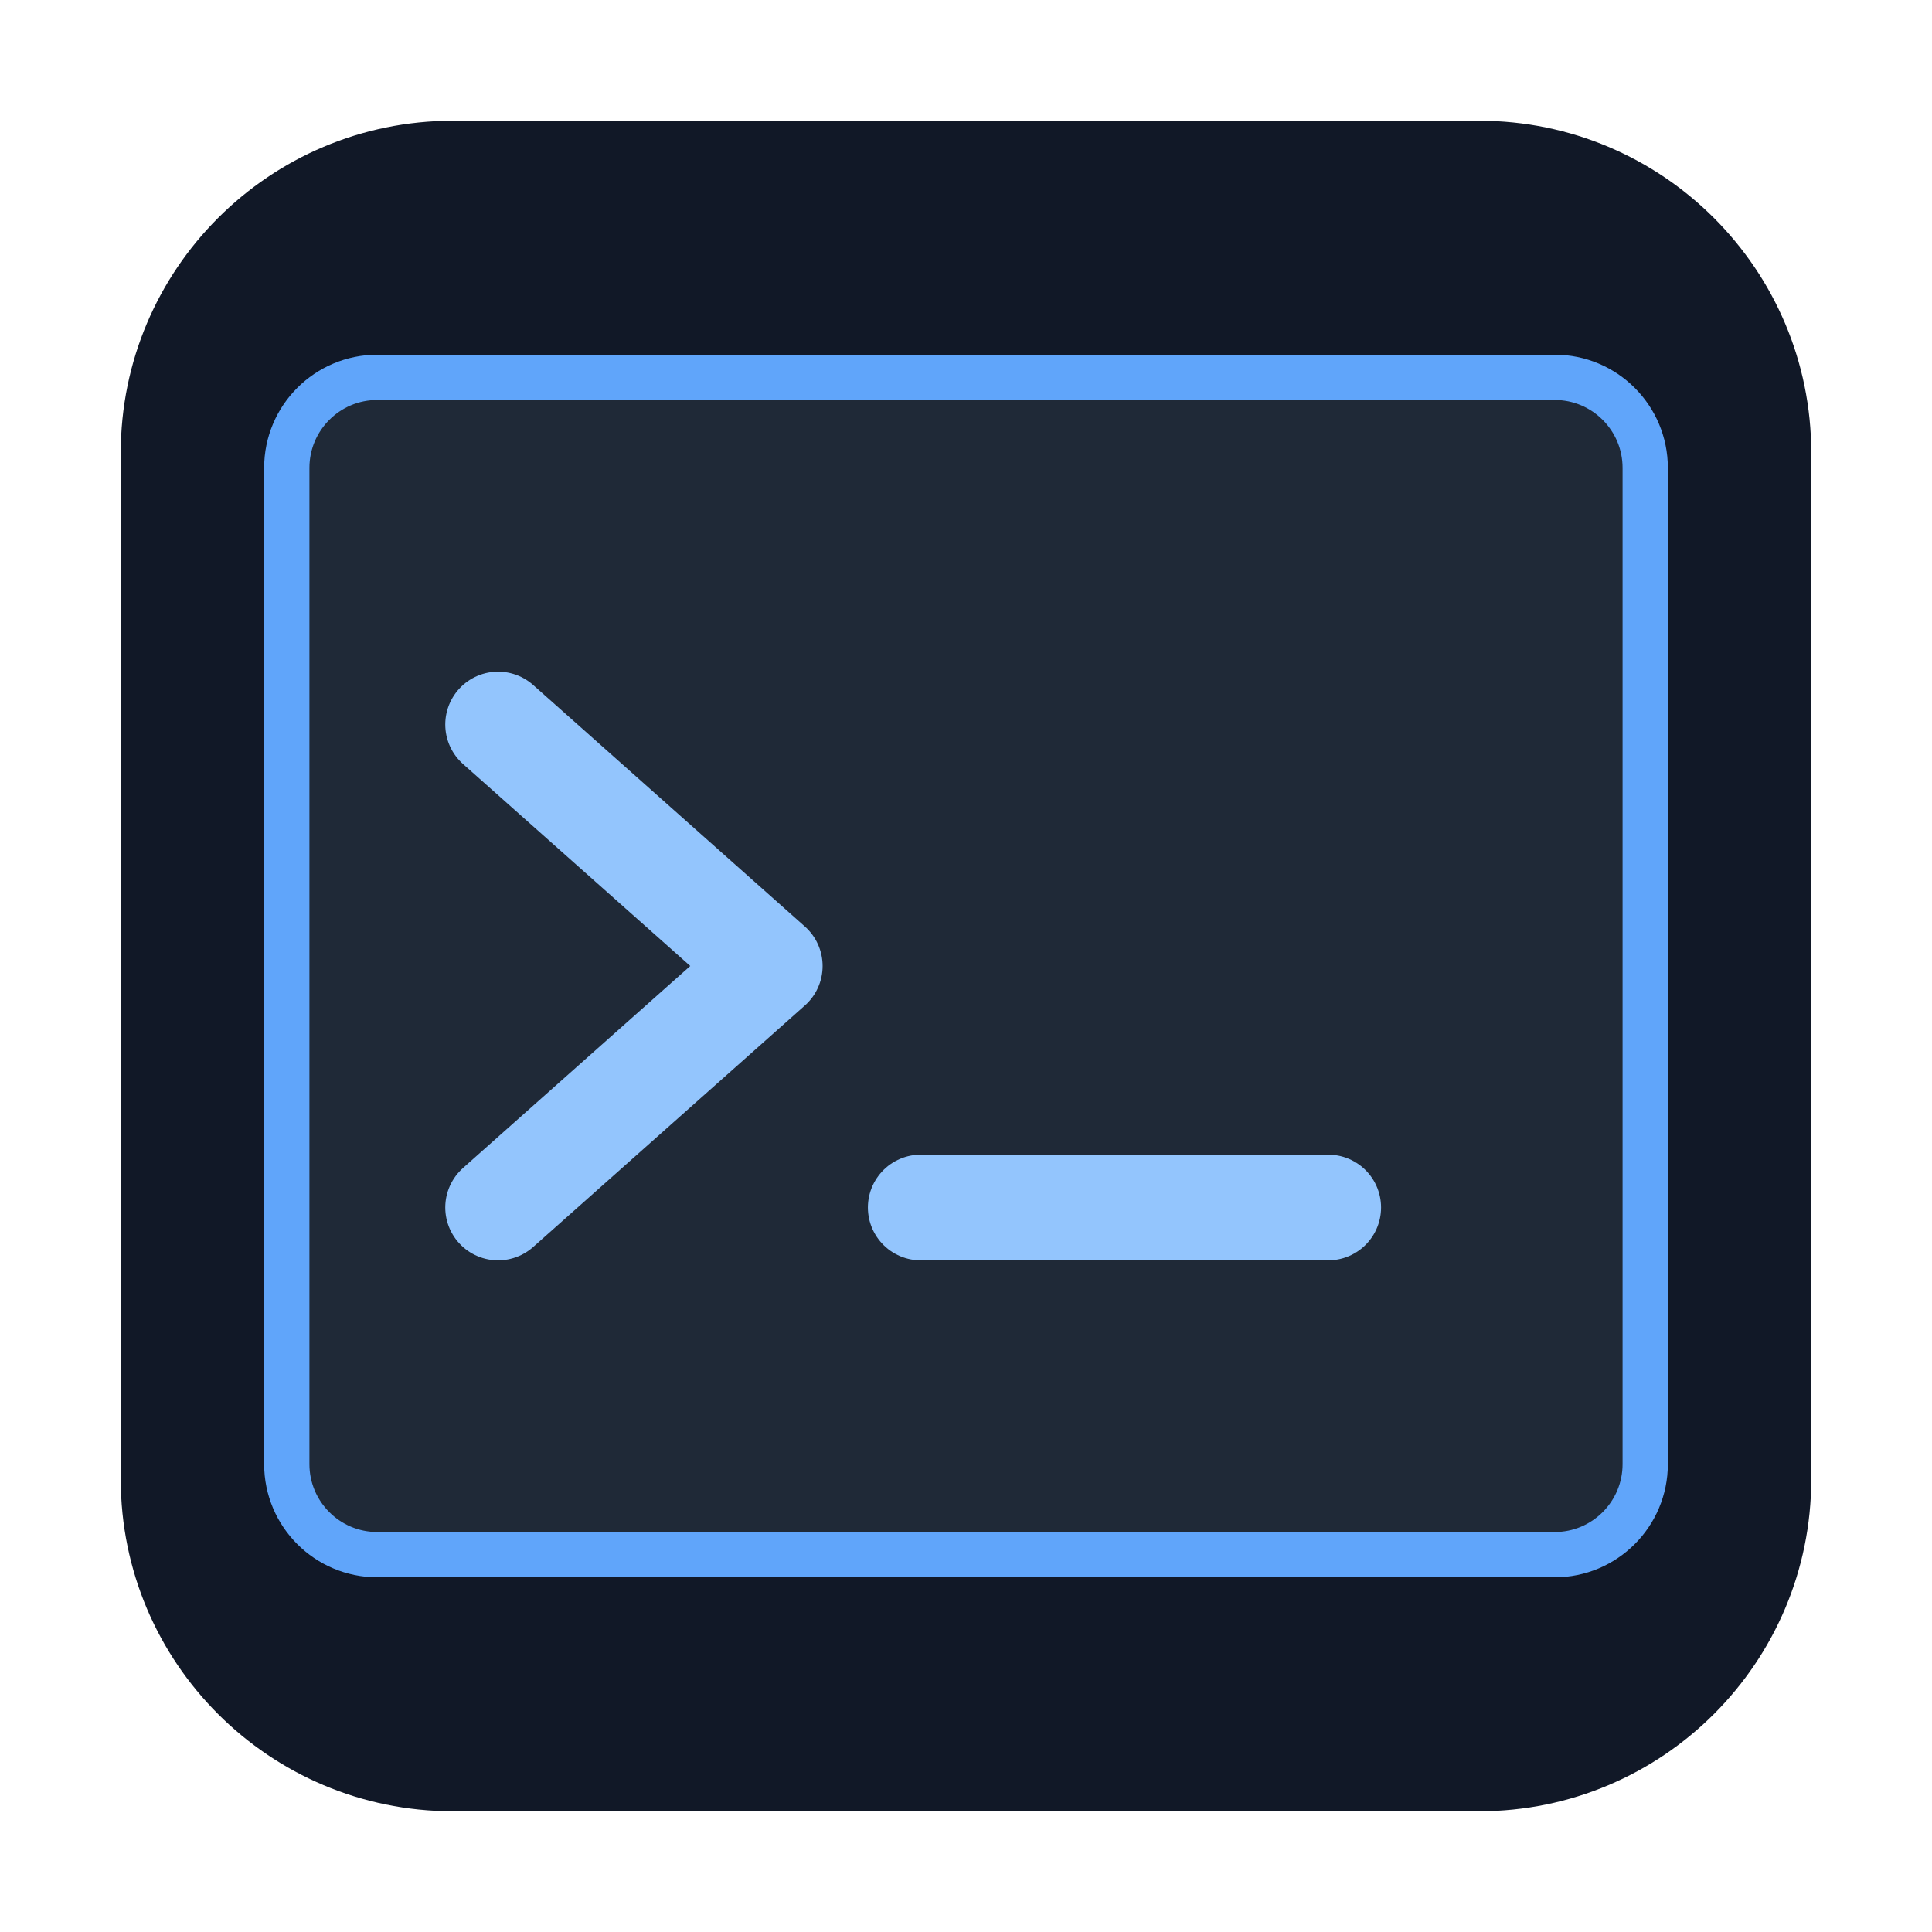
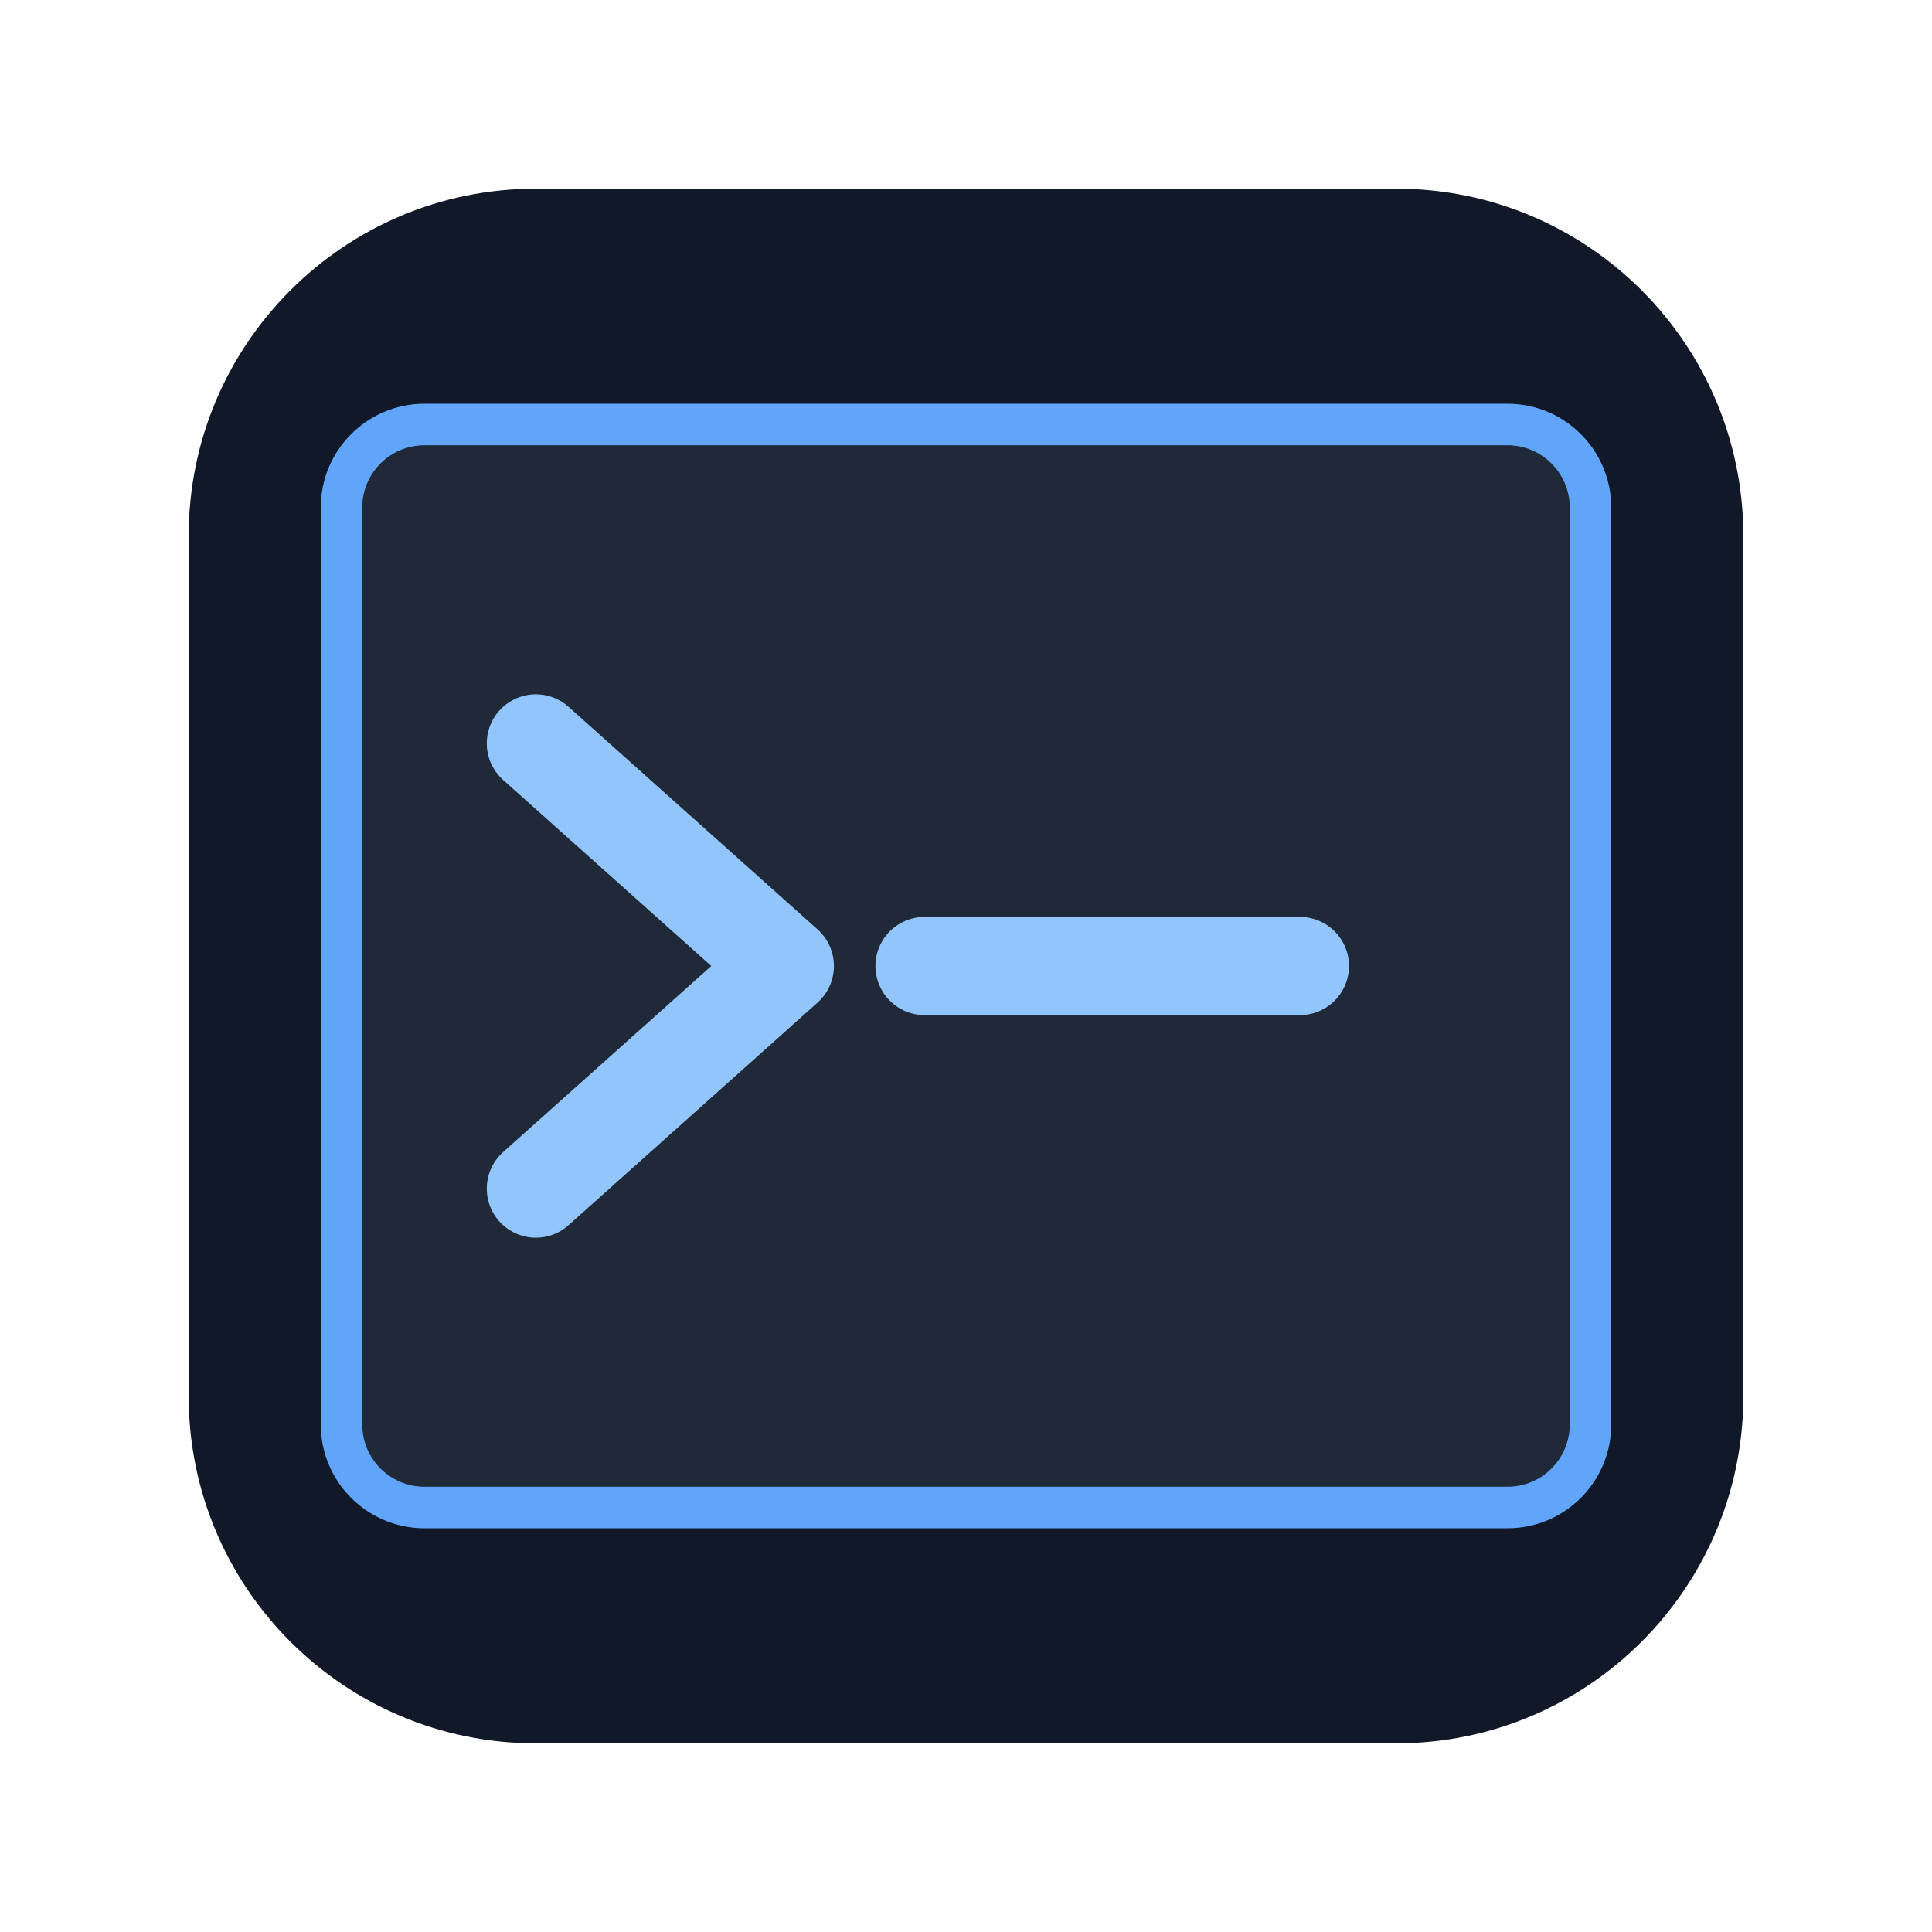
- <svg xmlns="http://www.w3.org/2000/svg" width="128" height="128" viewBox="0 0 128 128">
-   <rect x="8" y="8" width="112" height="112" rx="22" fill="#111827" />
-   <rect x="19" y="25" width="90" height="78" rx="6" fill="#1f2937" stroke="#60a5fa" stroke-width="3" />
-   <path d="m33 48 18 16-18 16m28 0h27" fill="none" stroke="#93c5fd" stroke-width="7" stroke-linecap="round" stroke-linejoin="round" />
+ <svg xmlns="http://www.w3.org/2000/svg" width="1024" height="1024" viewBox="0 0 1024 1024">
+   <rect x="100" y="100" width="824" height="824" rx="184" fill="#111827" />
+   <rect x="181" y="225" width="662" height="574" rx="44" fill="#1f2937" stroke="#60a5fa" stroke-width="22" />
+   <path d="M284 394 416 512 284 630M490 512h199" fill="none" stroke="#93c5fd" stroke-width="52" stroke-linecap="round" stroke-linejoin="round" />
</svg>
